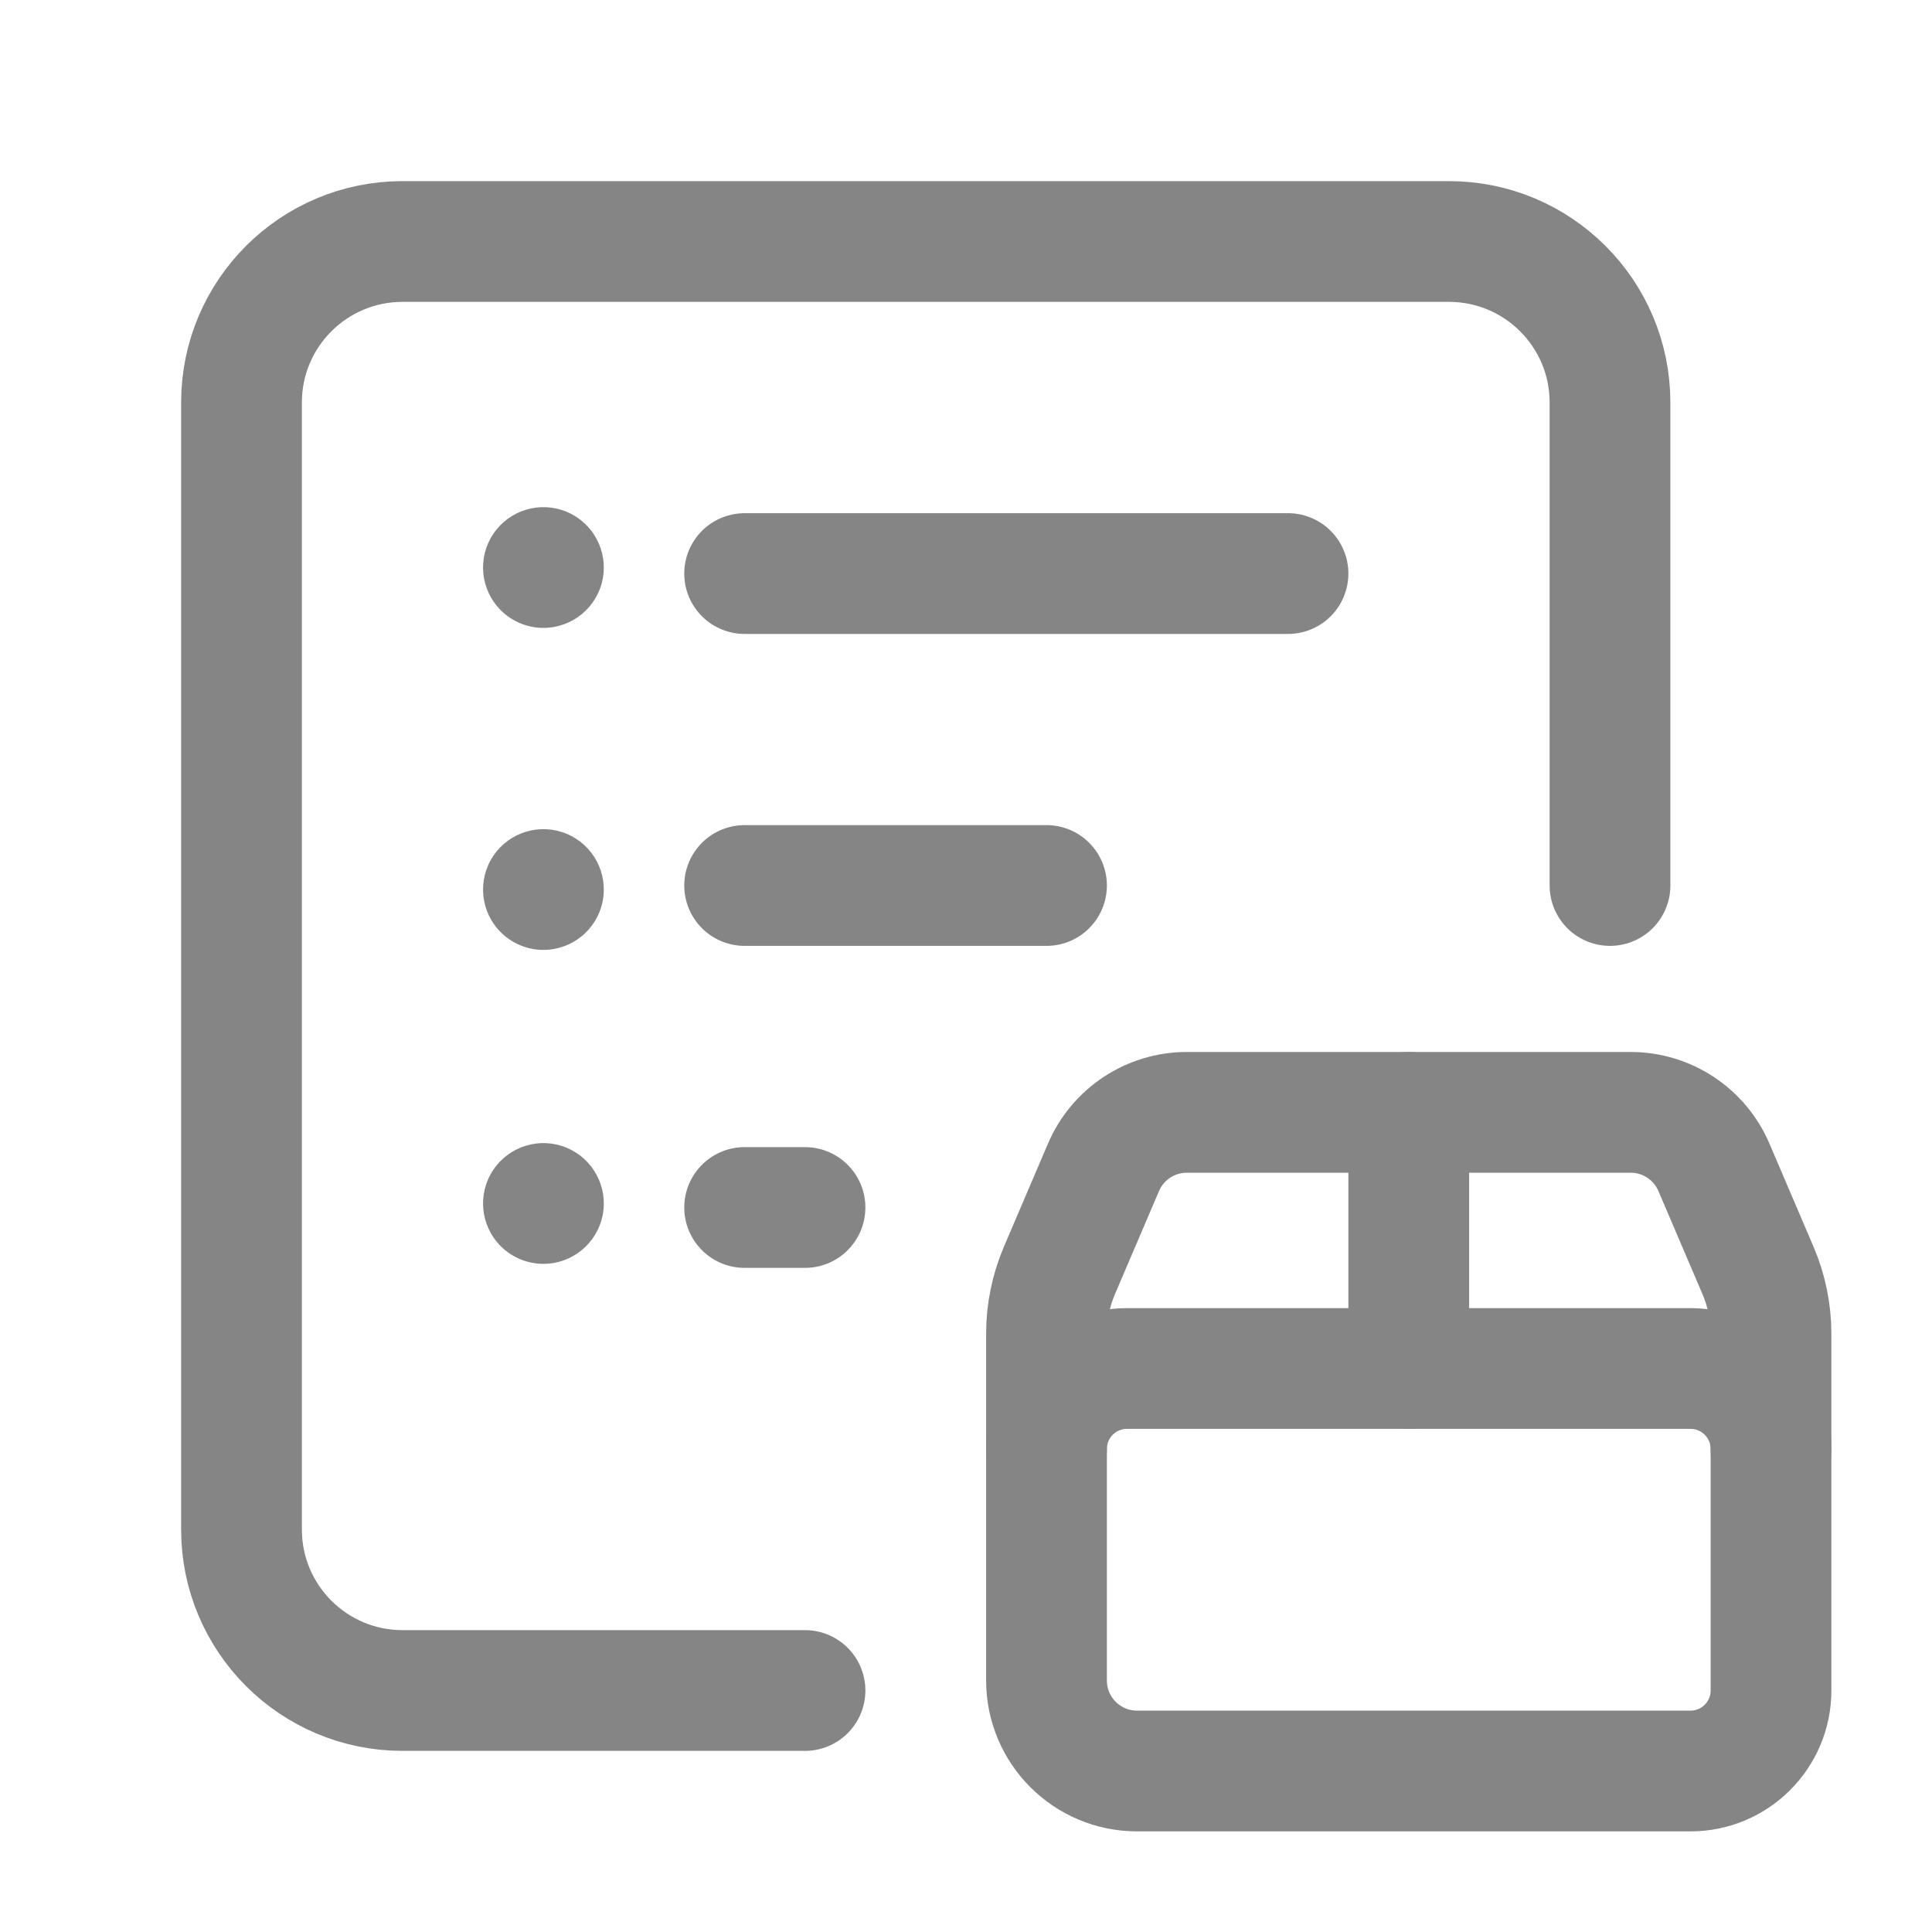
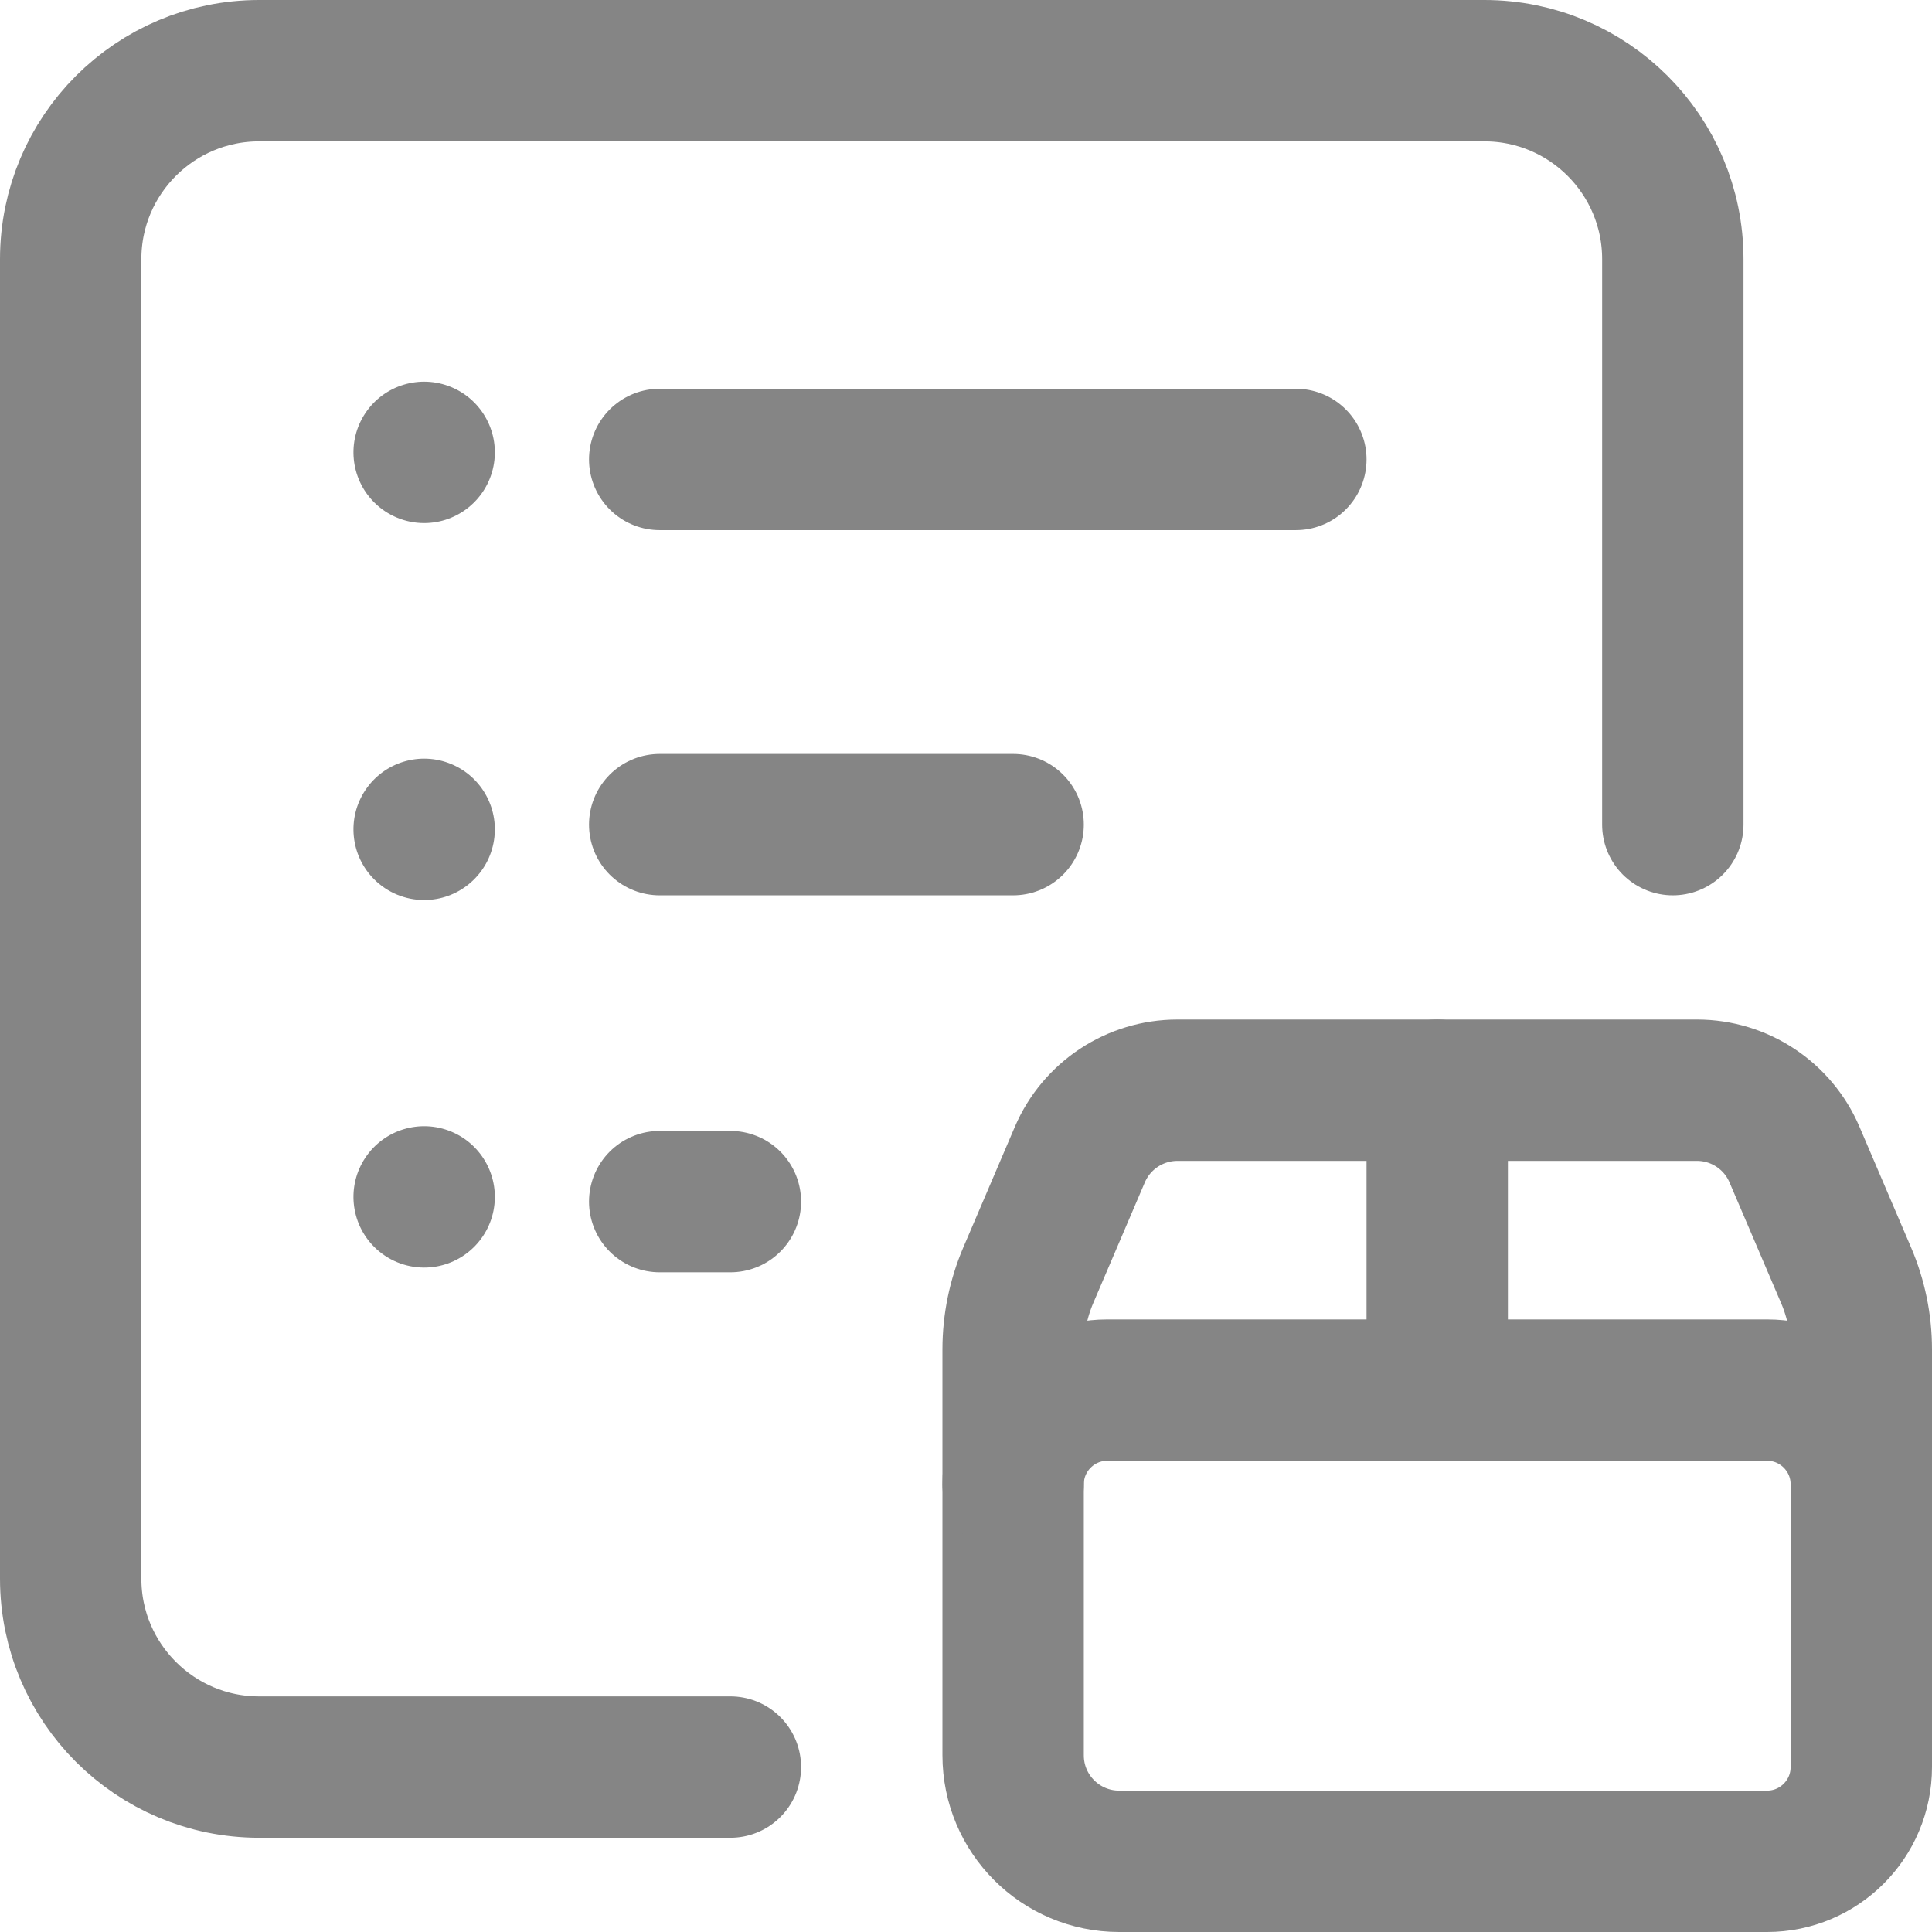
- <svg xmlns="http://www.w3.org/2000/svg" width="24" height="24" viewBox="0 0 24 24">
-   <g id="orders-off" transform="translate(-1009 -643)">
-     <rect id="Retângulo_14" data-name="Retângulo 14" width="24" height="24" transform="translate(1009 643)" fill="none" />
-     <g id="Grupo_27" data-name="Grupo 27" transform="translate(1009 643)">
-       <path id="Caminho_15" data-name="Caminho 15" d="M20,11V5a2,2,0,0,0-2-2H5A2,2,0,0,0,3,5V19a2,2,0,0,0,2,2h5" fill="none" stroke="#858585" stroke-linecap="round" stroke-linejoin="round" stroke-width="1.5" />
-       <path id="Caminho_16" data-name="Caminho 16" d="M9.25,15H10" fill="none" stroke="#858585" stroke-linecap="round" stroke-linejoin="round" stroke-width="1.5" />
-       <path id="Caminho_17" data-name="Caminho 17" d="M17.5,13.818V17" fill="none" stroke="#858585" stroke-linecap="round" stroke-linejoin="round" stroke-width="1.5" />
-       <path id="Caminho_18" data-name="Caminho 18" d="M21,22H14.125A1.125,1.125,0,0,1,13,20.875V16.567a2.007,2.007,0,0,1,.161-.786l.547-1.28a1.126,1.126,0,0,1,1.035-.683h5.514a1.125,1.125,0,0,1,1.034.683l.548,1.282a2,2,0,0,1,.161.786V21a1,1,0,0,1-1,1Z" fill="none" stroke="#858585" stroke-linecap="round" stroke-linejoin="round" stroke-width="1.5" />
-       <path id="Caminho_19" data-name="Caminho 19" d="M22,18a1,1,0,0,0-1-1H14a1,1,0,0,0-1,1" fill="none" stroke="#858585" stroke-linecap="round" stroke-linejoin="round" stroke-width="1.5" />
-       <path id="Caminho_20" data-name="Caminho 20" d="M9.25,11H13" fill="none" stroke="#858585" stroke-linecap="round" stroke-linejoin="round" stroke-width="1.5" />
-       <path id="Caminho_21" data-name="Caminho 21" d="M9.25,7.125H16" fill="none" stroke="#858585" stroke-linecap="round" stroke-linejoin="round" stroke-width="1.5" />
-       <path id="Caminho_22" data-name="Caminho 22" d="M6.75,7.8a.75.75,0,1,0-.53-.22A.75.75,0,0,0,6.75,7.8Z" fill="#858585" />
-       <path id="Caminho_23" data-name="Caminho 23" d="M6.75,11.8a.75.75,0,1,0-.53-.22A.75.75,0,0,0,6.75,11.8Z" fill="#858585" />
-       <path id="Caminho_24" data-name="Caminho 24" d="M6.75,15.7a.75.75,0,1,0-.53-.22A.75.75,0,0,0,6.75,15.7Z" fill="#858585" />
-     </g>
+ <svg xmlns="http://www.w3.org/2000/svg" width="20.5" height="20.5" viewBox="0 0 20.5 20.5">
+   <g id="created-orders" transform="translate(-2.25 -2.25)">
+     <path id="Caminho_3" data-name="Caminho 3" d="M20,11V5a2,2,0,0,0-2-2H5A2,2,0,0,0,3,5V19a2,2,0,0,0,2,2h5" fill="none" stroke="#858585" stroke-linecap="round" stroke-linejoin="round" stroke-width="1.5" />
+     <path id="Caminho_4" data-name="Caminho 4" d="M9.25,15H10" fill="none" stroke="#858585" stroke-linecap="round" stroke-linejoin="round" stroke-width="1.5" />
+     <path id="Caminho_5" data-name="Caminho 5" d="M17.5,13.818V17" fill="none" stroke="#858585" stroke-linecap="round" stroke-linejoin="round" stroke-width="1.5" />
+     <path id="Caminho_6" data-name="Caminho 6" d="M21,22H14.125A1.125,1.125,0,0,1,13,20.875V16.567a2.007,2.007,0,0,1,.161-.786l.547-1.28a1.126,1.126,0,0,1,1.035-.683h5.514a1.125,1.125,0,0,1,1.034.683l.548,1.282a2,2,0,0,1,.161.786V21a1,1,0,0,1-1,1Z" fill="none" stroke="#858585" stroke-linecap="round" stroke-linejoin="round" stroke-width="1.5" />
+     <path id="Caminho_7" data-name="Caminho 7" d="M22,18a1,1,0,0,0-1-1H14a1,1,0,0,0-1,1" fill="none" stroke="#858585" stroke-linecap="round" stroke-linejoin="round" stroke-width="1.5" />
+     <path id="Caminho_8" data-name="Caminho 8" d="M9.25,11H13" fill="none" stroke="#858585" stroke-linecap="round" stroke-linejoin="round" stroke-width="1.5" />
+     <path id="Caminho_9" data-name="Caminho 9" d="M9.25,7.125H16" fill="none" stroke="#858585" stroke-linecap="round" stroke-linejoin="round" stroke-width="1.5" />
+     <path id="Caminho_10" data-name="Caminho 10" d="M6.75,7.8a.75.75,0,1,0-.53-.22A.75.75,0,0,0,6.75,7.8Z" fill="#858585" />
+     <path id="Caminho_11" data-name="Caminho 11" d="M6.75,11.8a.75.75,0,1,0-.53-.22A.75.75,0,0,0,6.75,11.8Z" fill="#858585" />
+     <path id="Caminho_12" data-name="Caminho 12" d="M6.75,15.7a.75.75,0,1,0-.53-.22A.75.75,0,0,0,6.75,15.7Z" fill="#858585" />
  </g>
</svg>
